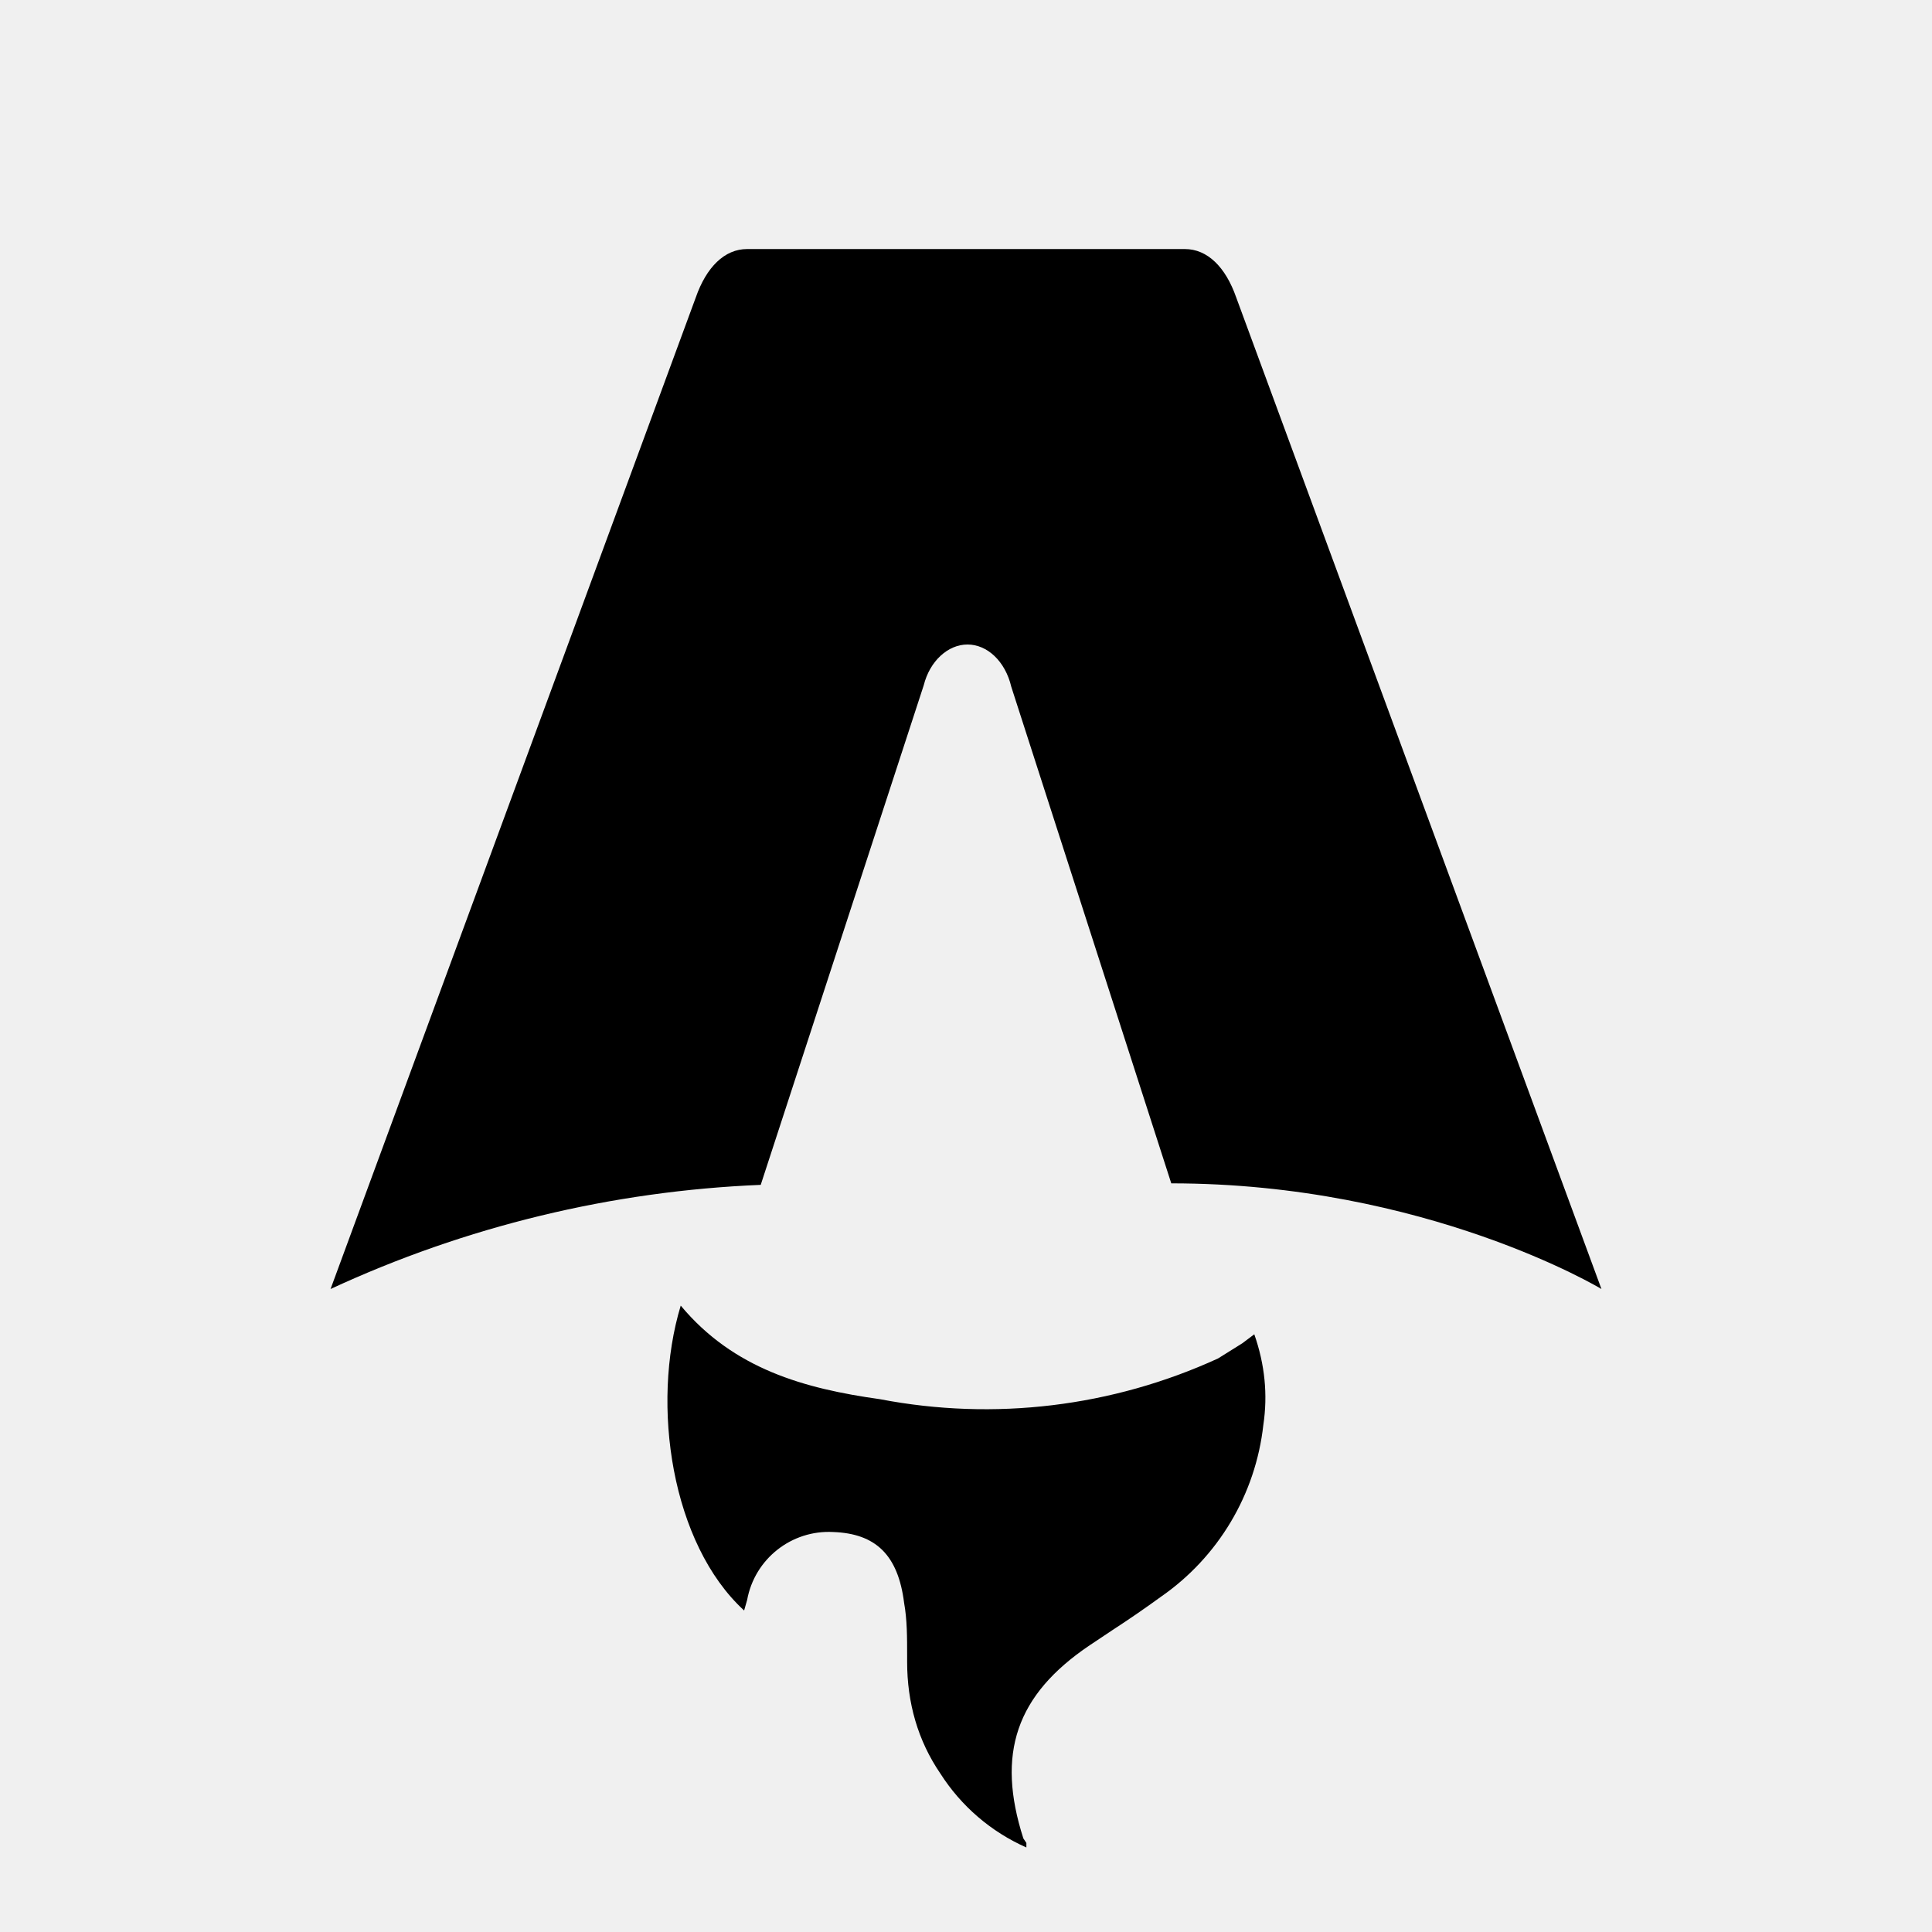
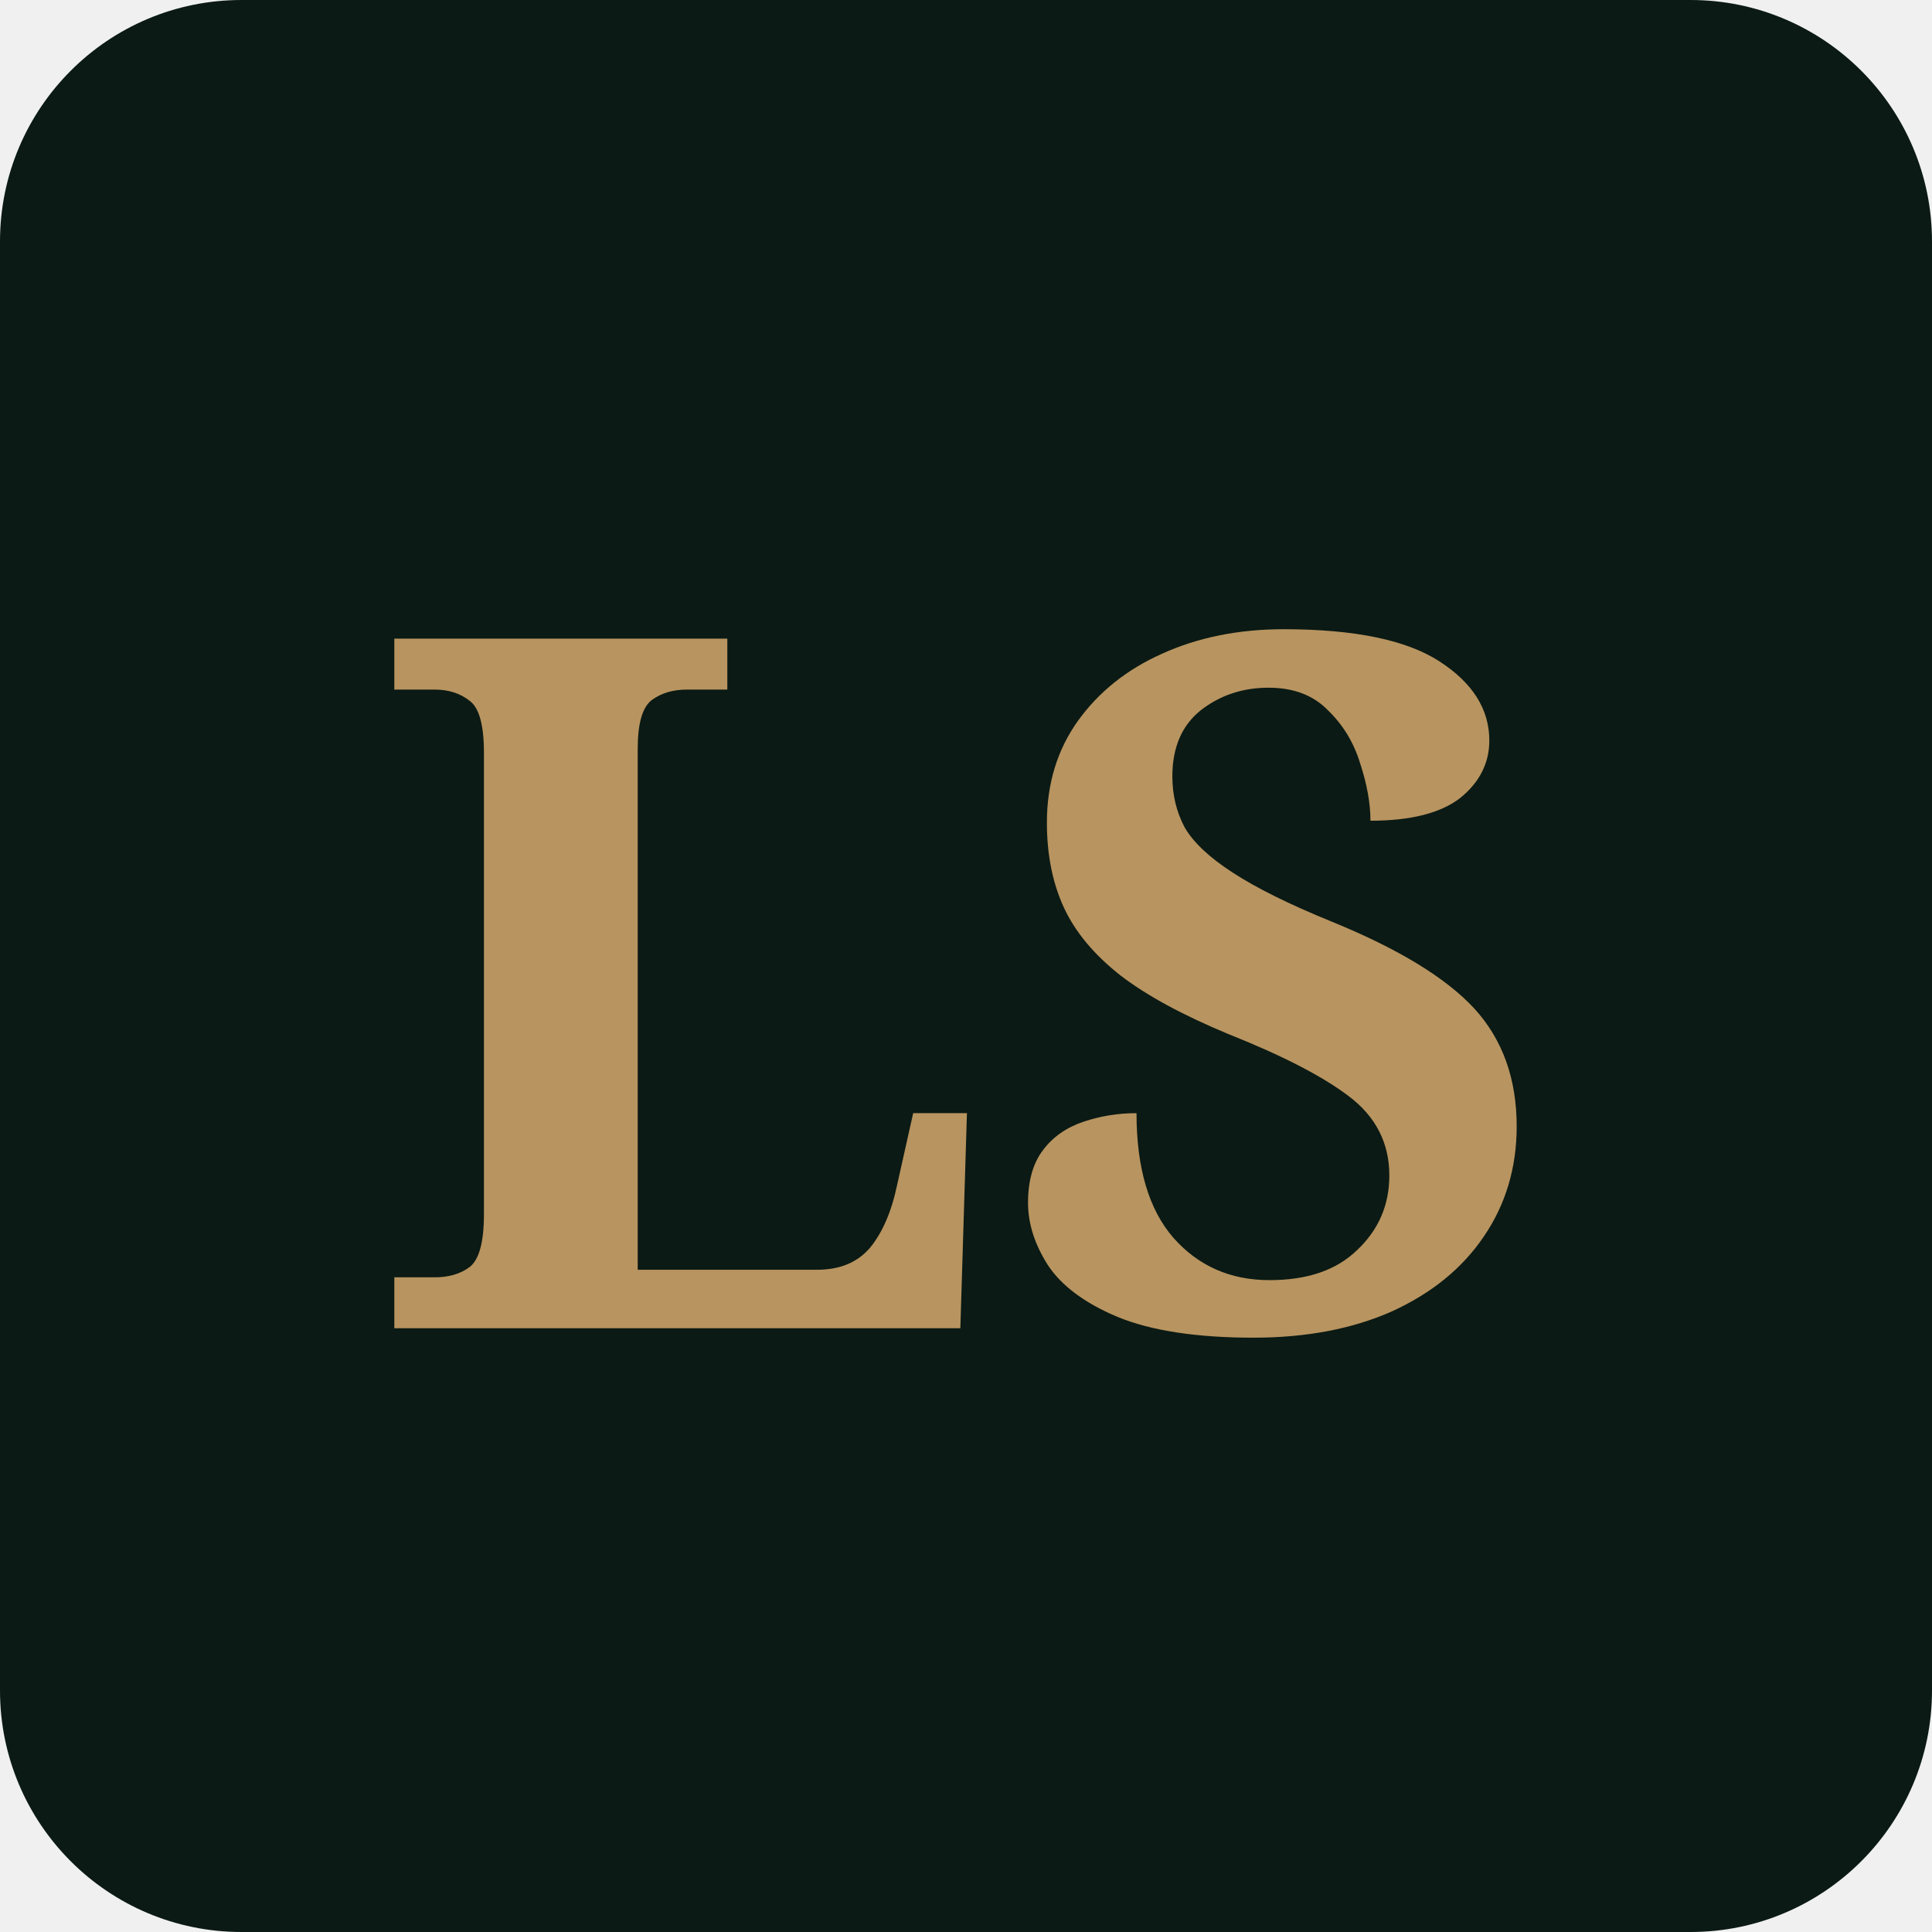
- <svg xmlns="http://www.w3.org/2000/svg" fill="none" viewBox="0 0 128 128">
-   <path d="M50.4 78.5a75.1 75.1 0 0 0-28.5 6.9l24.2-65.7c.7-2 1.9-3.2 3.4-3.2h29c1.5 0 2.7 1.2 3.4 3.2l24.2 65.7s-11.6-7-28.5-7L67 45.5c-.4-1.7-1.6-2.8-2.9-2.8-1.3 0-2.5 1.1-2.9 2.7L50.4 78.5Zm-1.1 28.2Zm-4.2-20.2c-2 6.6-.6 15.8 4.2 20.2a17.5 17.5 0 0 1 .2-.7 5.5 5.5 0 0 1 5.7-4.5c2.8.1 4.3 1.5 4.7 4.7.2 1.1.2 2.3.2 3.5v.4c0 2.7.7 5.2 2.2 7.4a13 13 0 0 0 5.7 4.9v-.3l-.2-.3c-1.8-5.6-.5-9.5 4.4-12.8l1.5-1a73 73 0 0 0 3.2-2.2 16 16 0 0 0 6.8-11.4c.3-2 .1-4-.6-6l-.8.6-1.6 1a37 37 0 0 1-22.4 2.7c-5-.7-9.7-2-13.2-6.2Z" />
-   <style>
-         path { fill: #000; }
-         @media (prefers-color-scheme: dark) {
-             path { fill: #FFF; }
-         }
-     </style>
+ <svg xmlns="http://www.w3.org/2000/svg" viewBox="0 0 32 32">
+   <rect width="32" height="32" rx="4" fill="#0B1A14" />
+   <text x="16" y="22" text-anchor="middle" font-family="Georgia, serif" font-size="16" font-weight="600" fill="#B89460">LS</text>
</svg>
